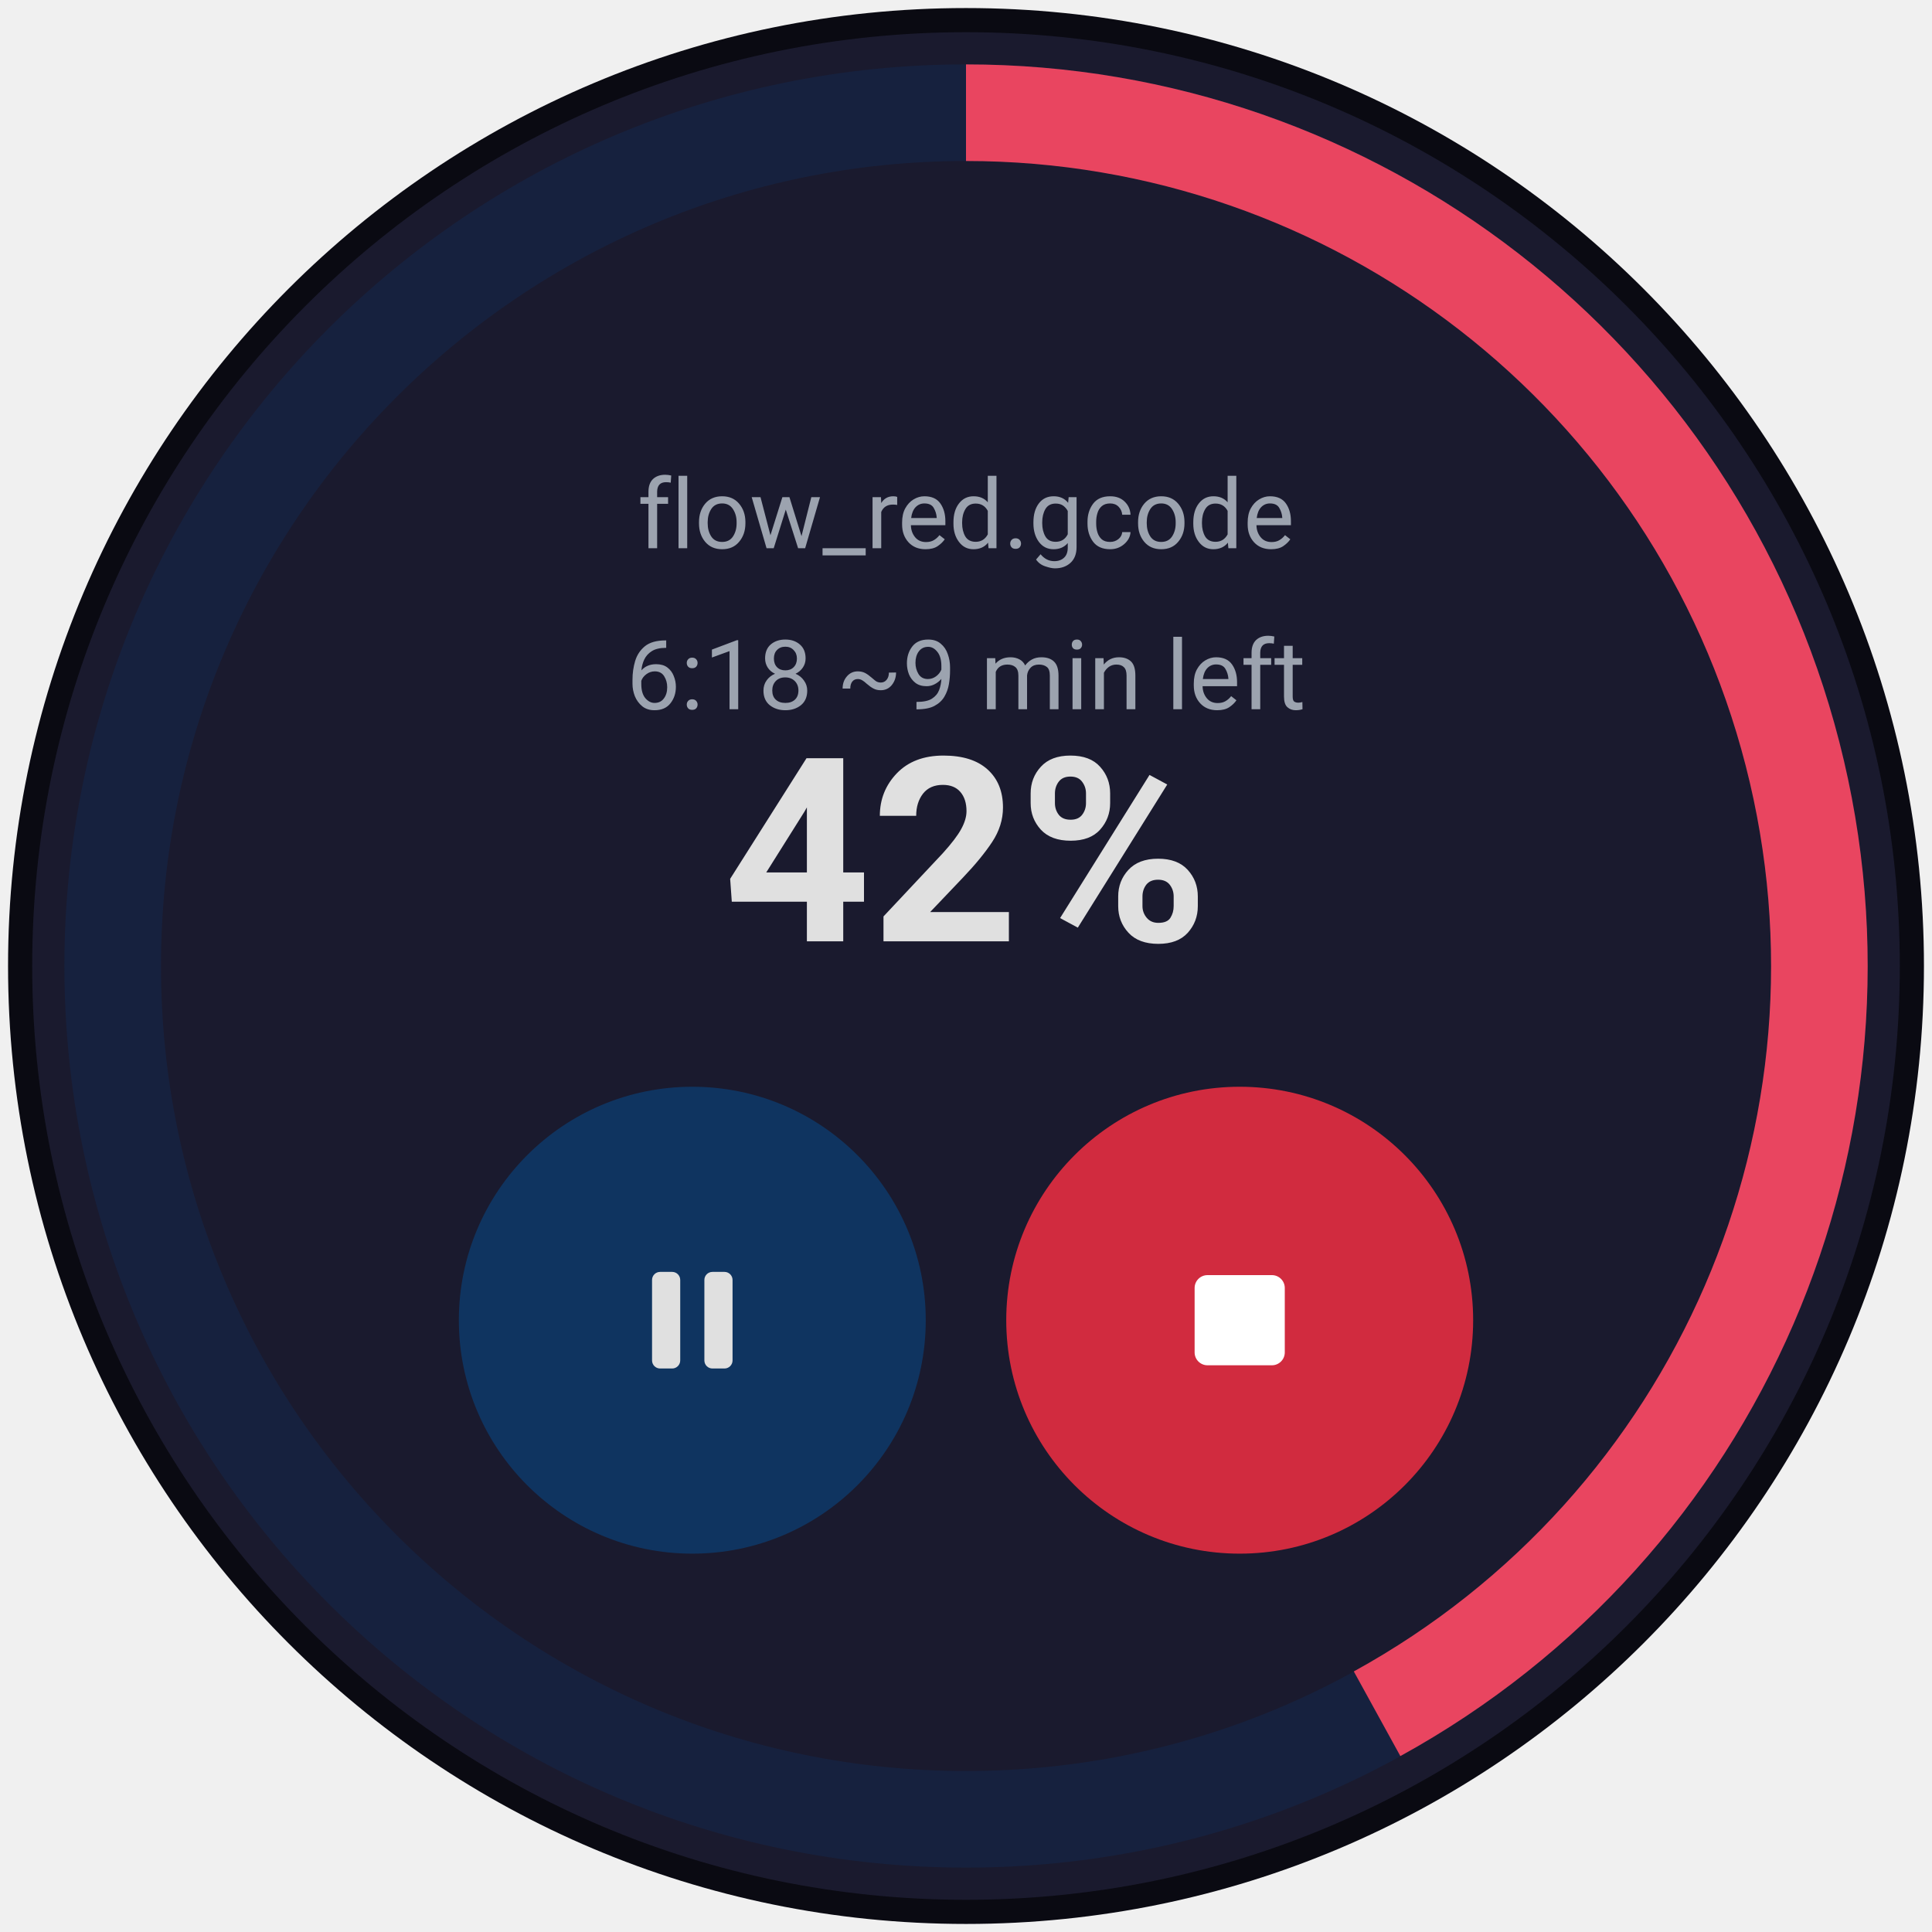
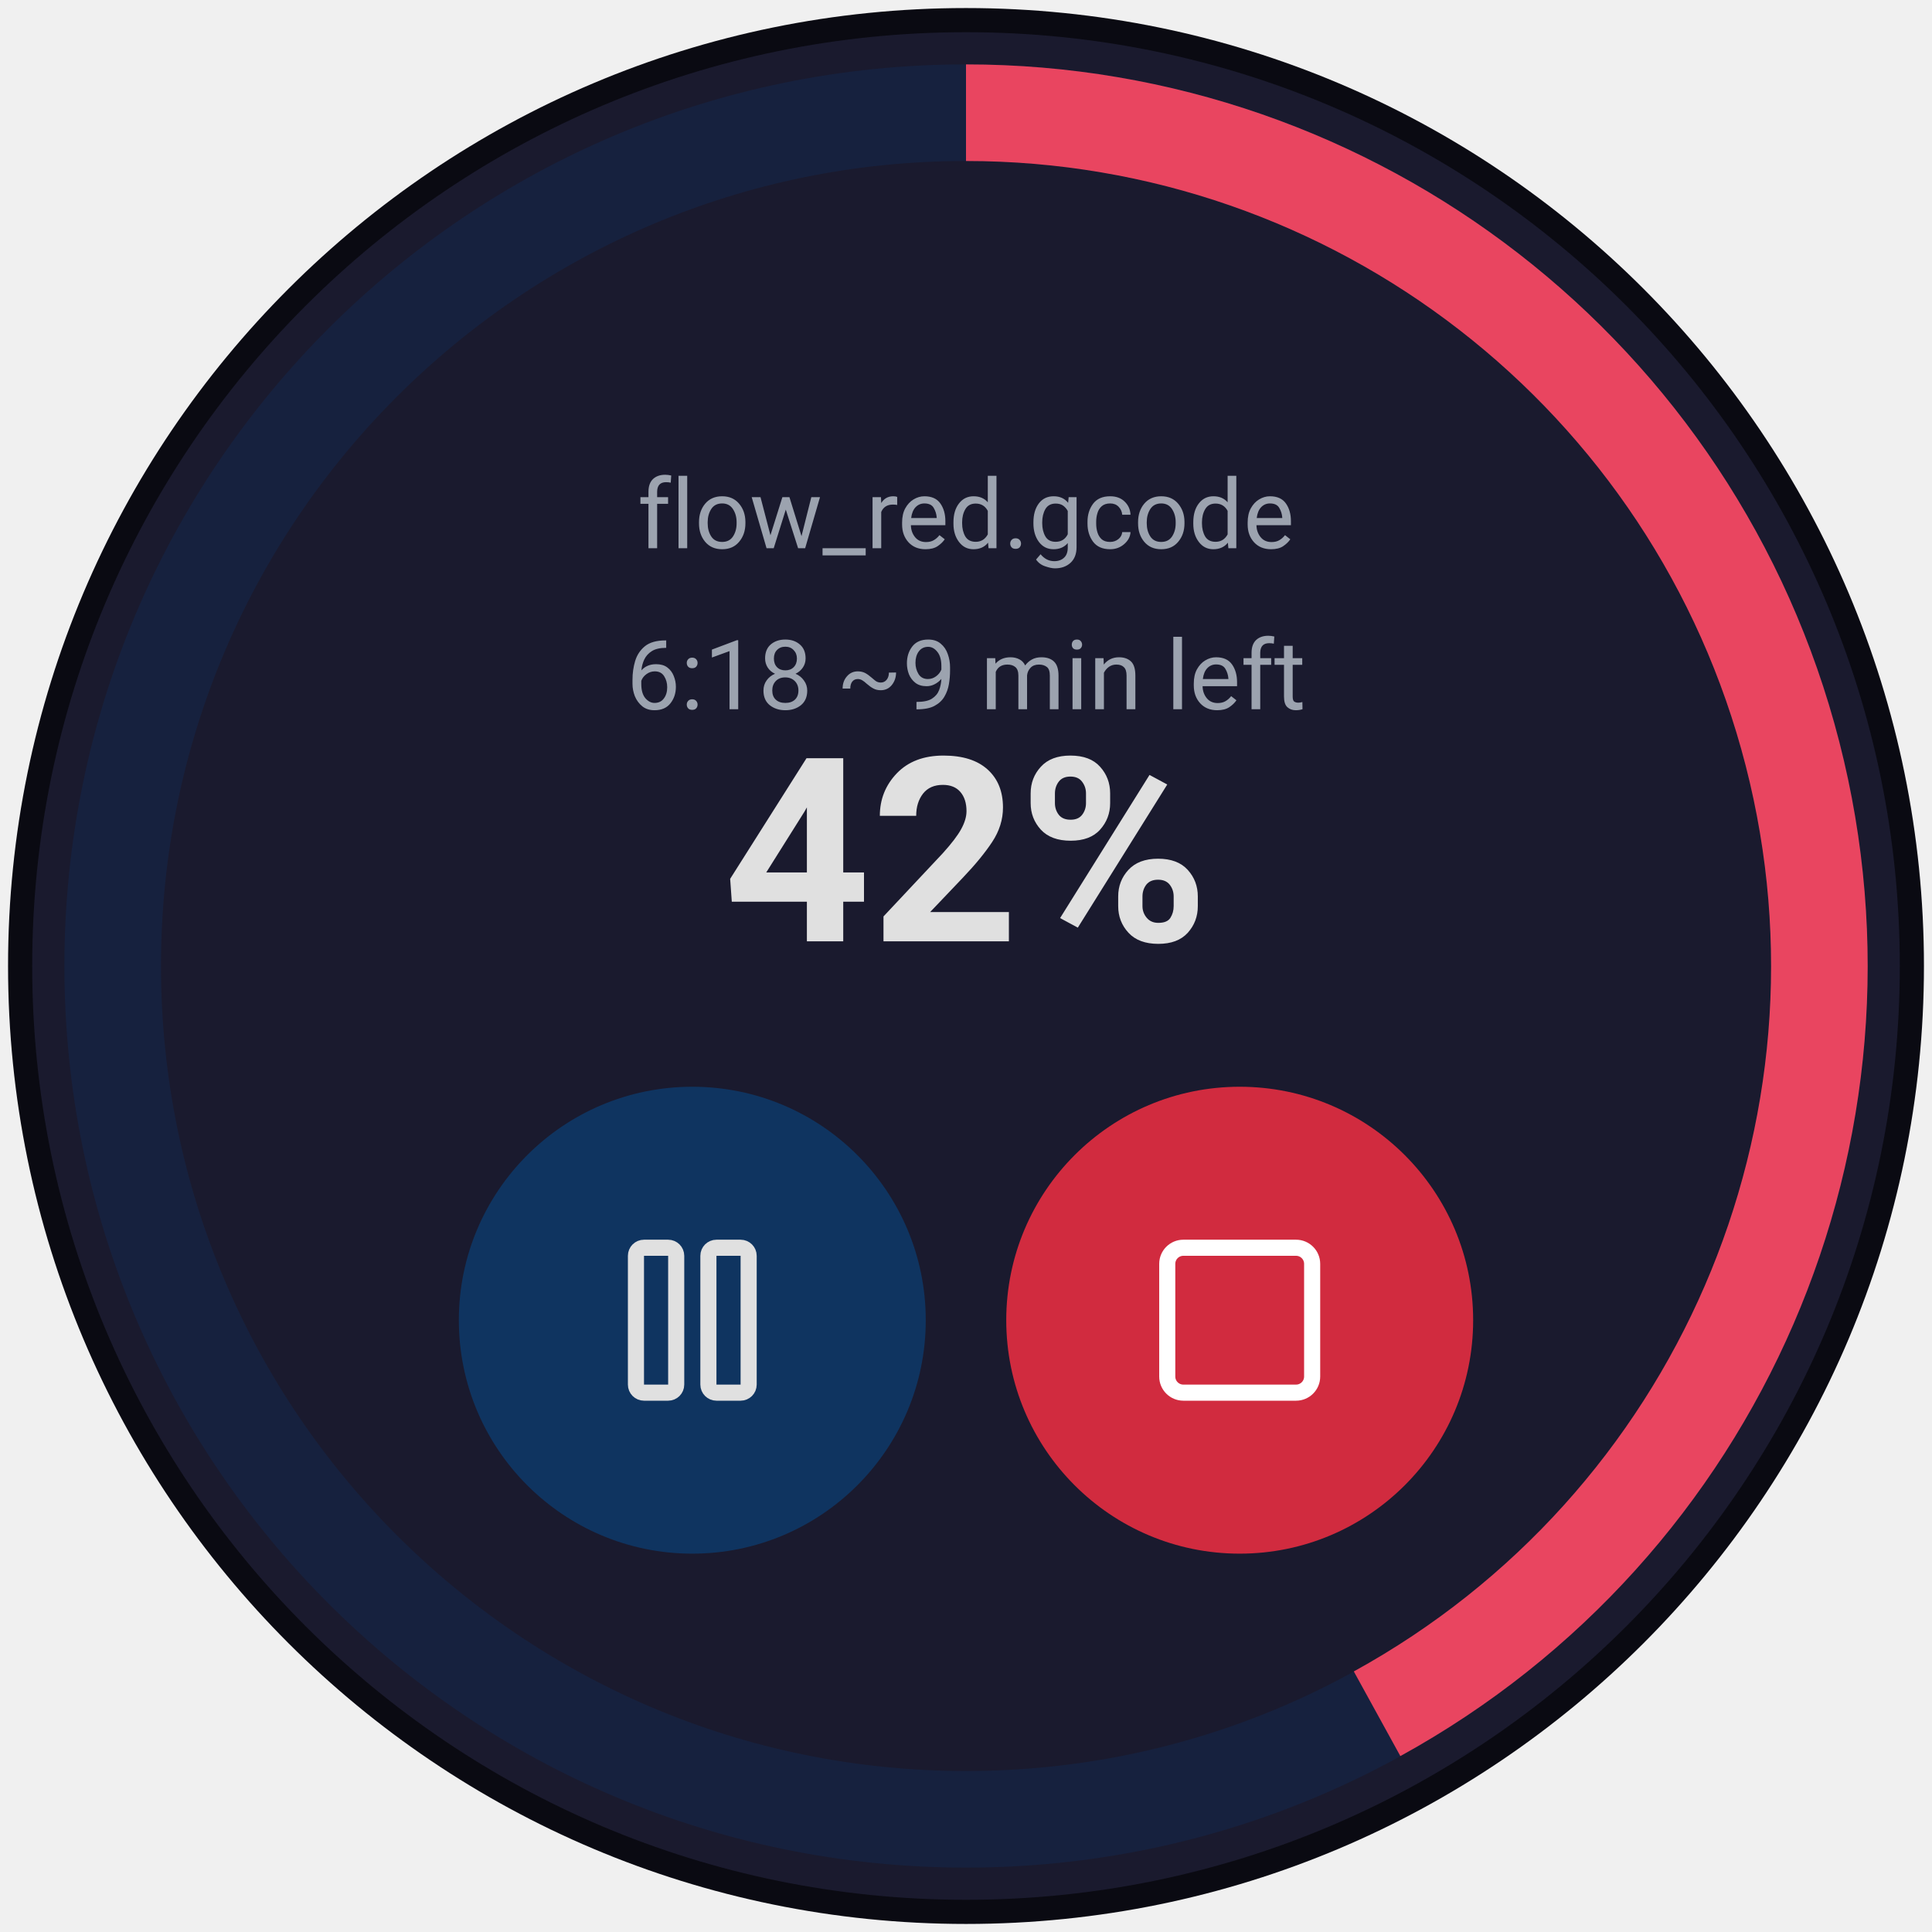
<svg xmlns="http://www.w3.org/2000/svg" viewBox="0 0 240 240" width="240" height="240">
  <circle cx="120" cy="120" r="119" fill="#0a0a12" />
  <circle cx="120" cy="120" r="116" fill="#1a1a2e" />
  <clipPath id="face">
    <circle cx="120" cy="120" r="116" />
  </clipPath>
  <g clip-path="url(#face)">
    <circle cx="120" cy="120" r="106" fill="none" stroke="#16213e" stroke-width="12" />
    <path d="M120 14 A106 106 0 0 1 171.066 212.889" stroke="#e94560" stroke-width="12" fill="none" />
    <text x="120" y="64" font-family="Segoe UI, Roboto, Helvetica, Arial, sans-serif" font-size="12" font-weight="400" fill="#9ca3af" text-anchor="middle" dominant-baseline="central">flow_red.gcode</text>
    <text x="120" y="84" font-family="Segoe UI, Roboto, Helvetica, Arial, sans-serif" font-size="12" font-weight="400" fill="#9ca3af" text-anchor="middle" dominant-baseline="central">6:18   ~9 min left</text>
    <text x="120" y="106" font-family="Segoe UI, Roboto, Helvetica, Arial, sans-serif" font-size="32" font-weight="600" fill="#e0e0e0" text-anchor="middle" dominant-baseline="central">42%</text>
    <circle cx="86" cy="164" r="29" fill="#0f3460" />
-     <rect x="81" y="158" width="3.5" height="12" rx="1" fill="#e0e0e0" />
-     <rect x="87.5" y="158" width="3.5" height="12" rx="1" fill="#e0e0e0" />
+     <g transform="translate(74 152) scale(1)" fill="none" stroke="#e0e0e0" stroke-width="2" stroke-linecap="round" stroke-linejoin="round">
+       <rect x="14" y="3" width="5" height="18" rx="1" />
+       <rect x="5" y="3" width="5" height="18" rx="1" />
+     </g>
    <circle cx="154" cy="164" r="29" fill="#d12b3f" />
-     <rect x="148.4" y="158.4" width="11.2" height="11.2" rx="1.6" fill="#ffffff" />
+     <g transform="translate(142 152) scale(1)" fill="none" stroke="#ffffff" stroke-width="2" stroke-linecap="round" stroke-linejoin="round">
+       <rect width="18" height="18" x="3" y="3" rx="2" />
+     </g>
  </g>
</svg>
